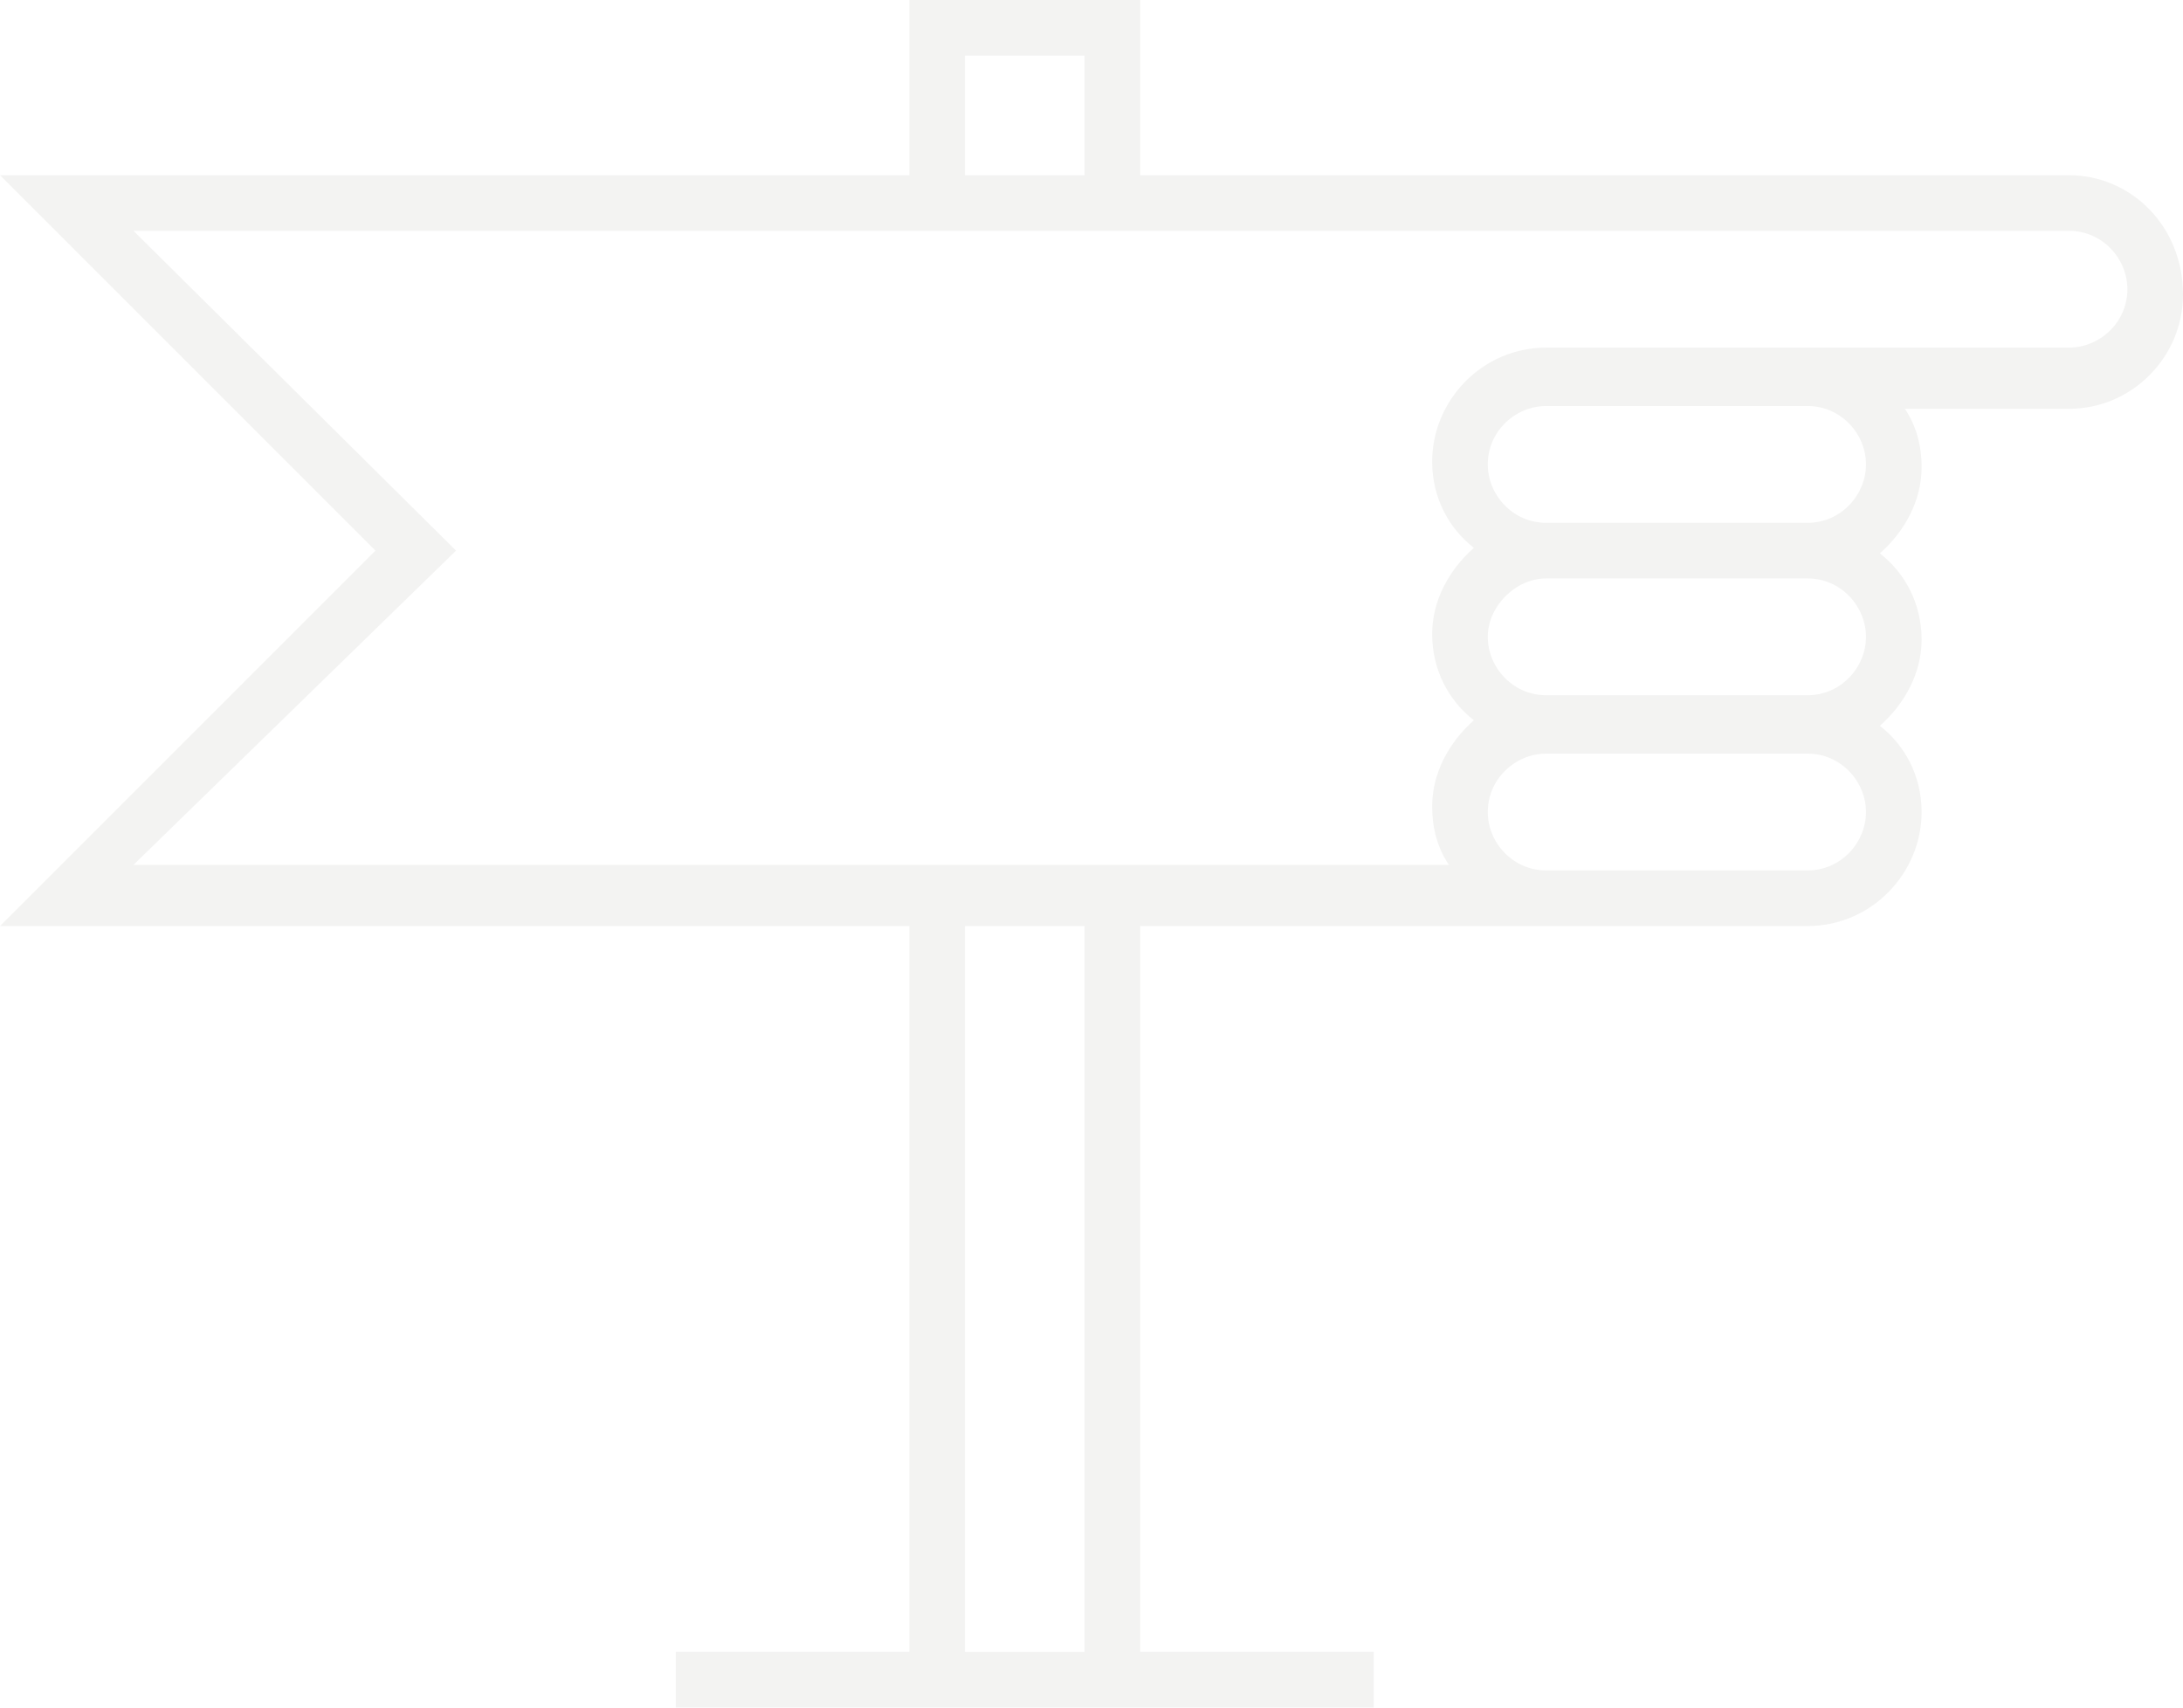
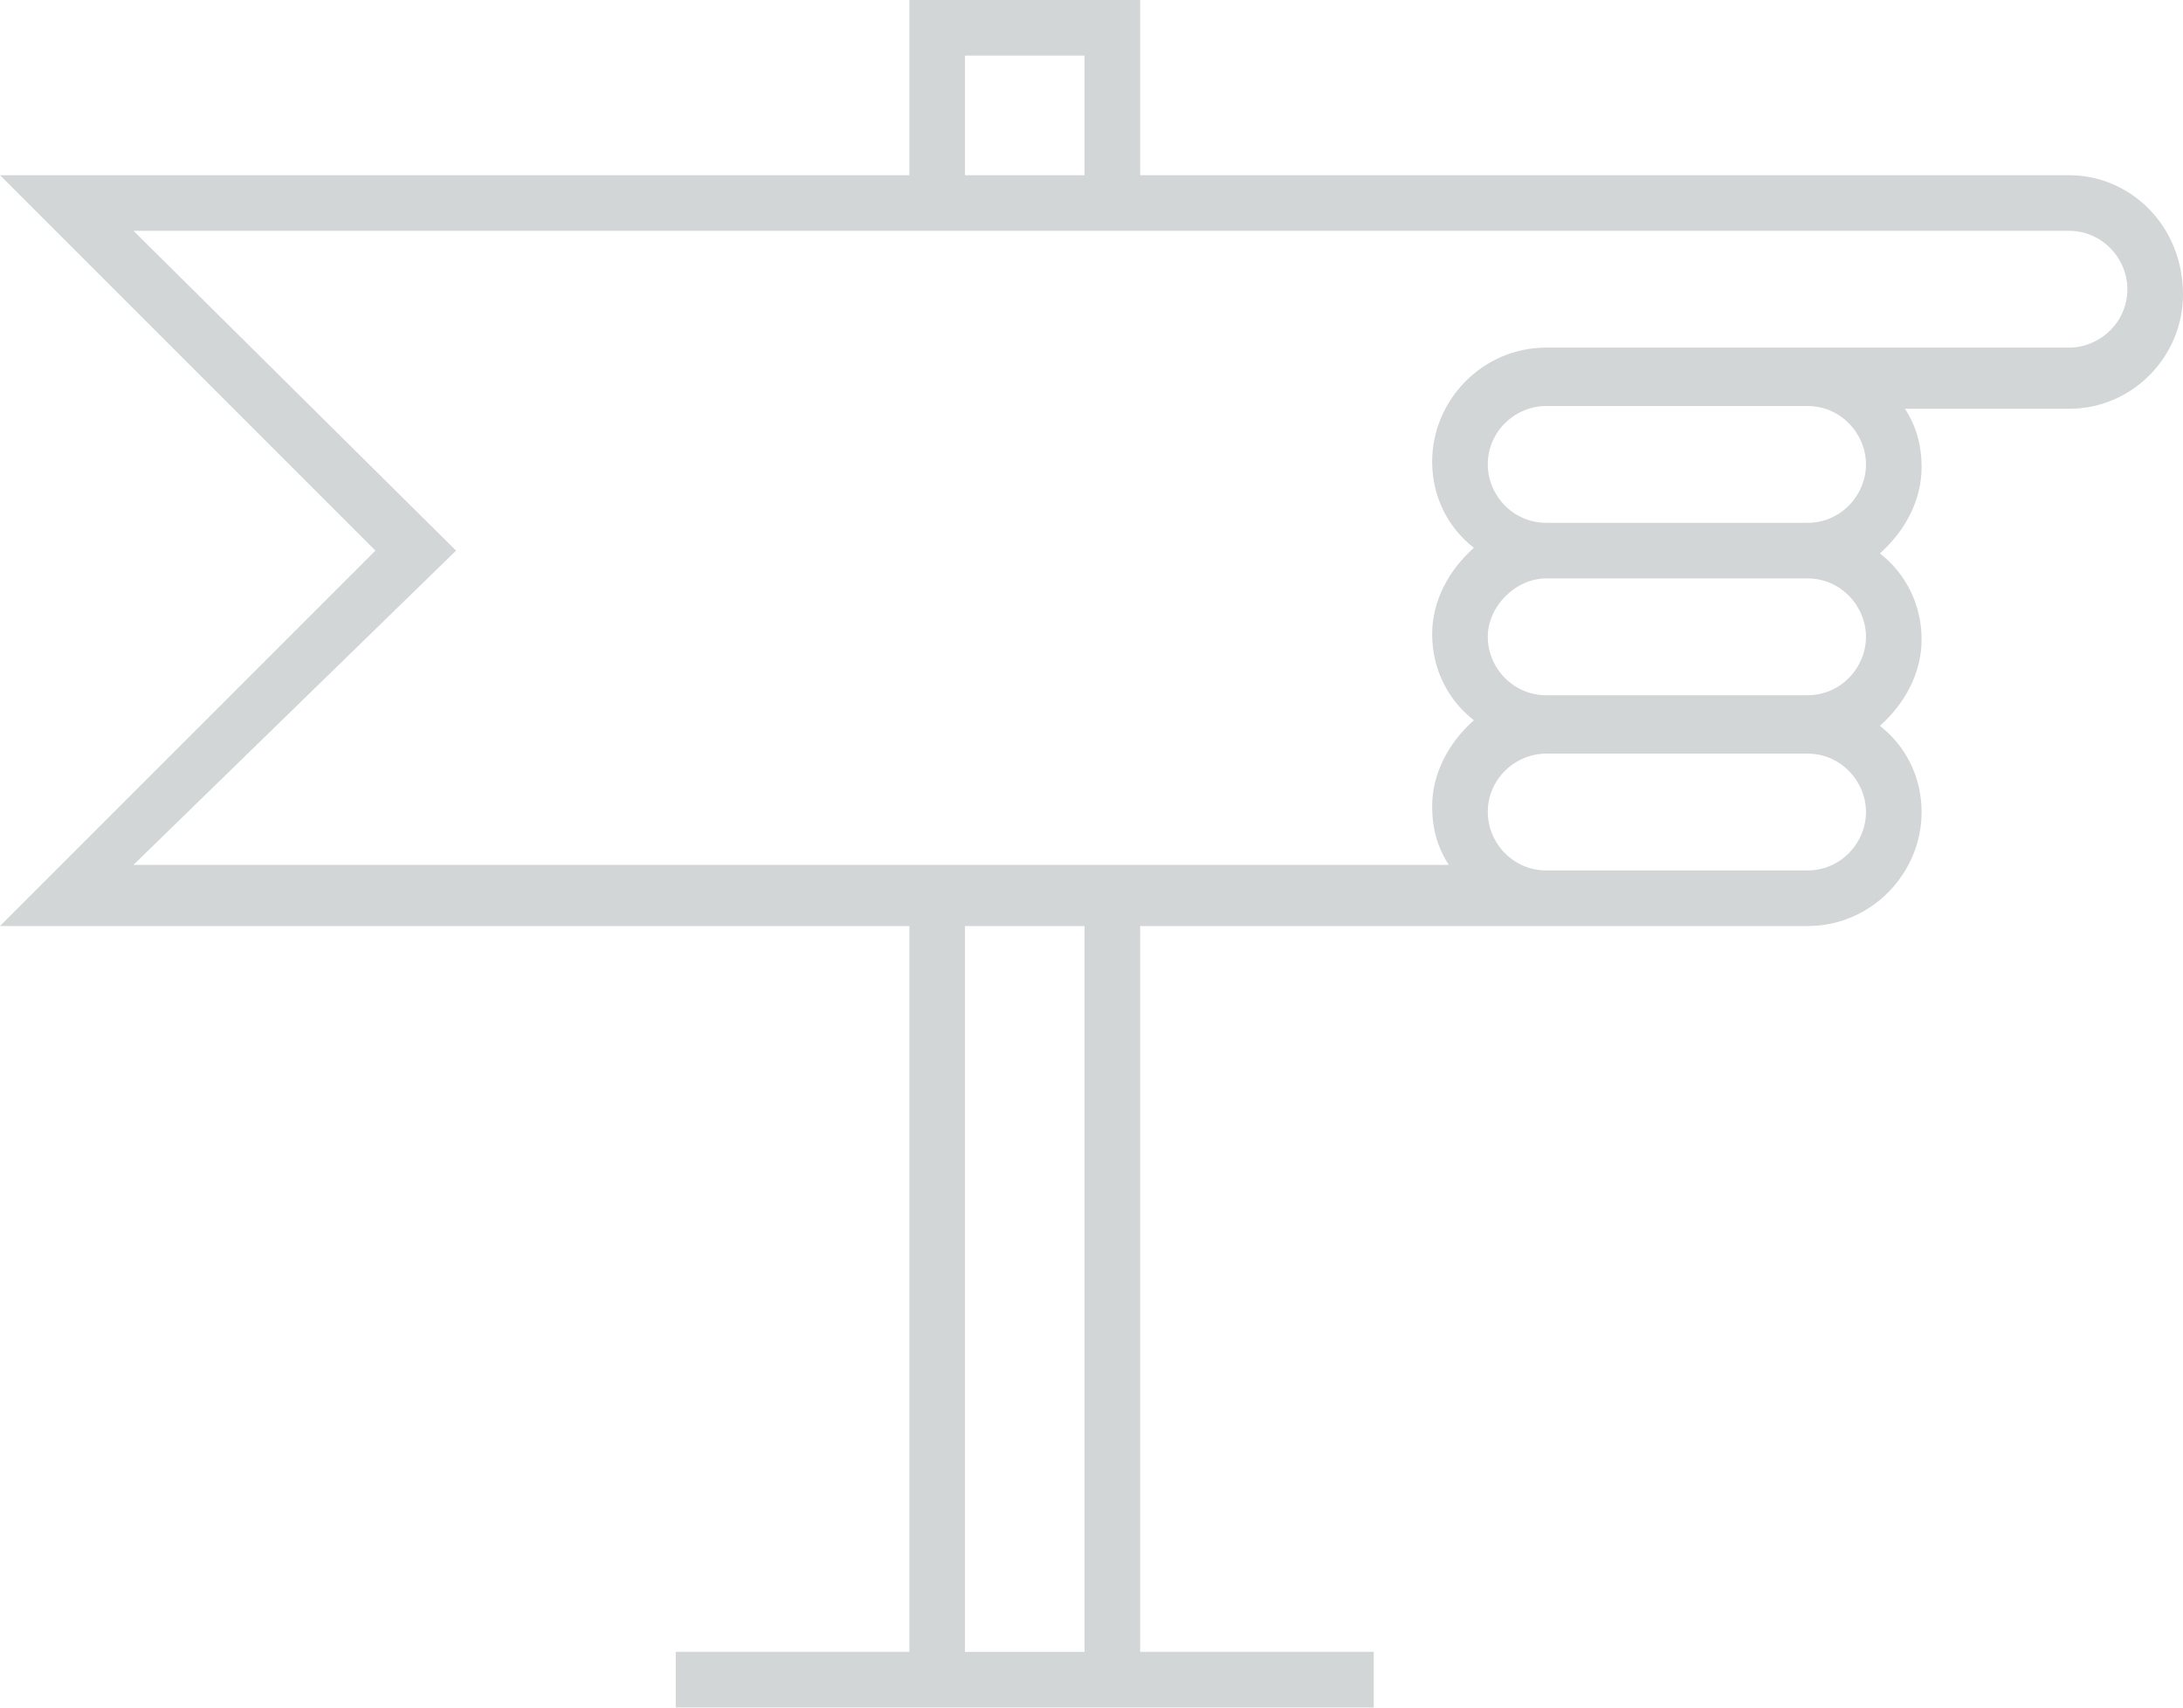
<svg xmlns="http://www.w3.org/2000/svg" xmlns:xlink="http://www.w3.org/1999/xlink" version="1.1" id="Слой_1" x="0px" y="0px" viewBox="0 0 78.5 61.4" style="enable-background:new 0 0 78.5 61.4;" xml:space="preserve">
  <g>
    <defs>
      <rect id="SVGID_1_" y="0" width="78.5" height="61.4" />
    </defs>
    <clipPath id="SVGID_2_">
      <use xlink:href="#SVGID_1_" style="overflow:visible;" />
    </clipPath>
-     <path style="clip-path:url(#SVGID_2_);fill:#F3F3F2;" d="M74.4,6.3H41V0h-8.3v6.3H0l13.5,13.5L0,33.3h32.7v26.099h-8.4v2h8.4H41   h8.4v-2H41V33.3h14.6h4.1H65c2.3,0,4.1-1.9,4.1-4.1c0-1.3-0.6-2.4-1.5-3.1c0.9-0.8,1.5-1.9,1.5-3.1c0-1.3-0.6-2.4-1.5-3.1   c0.9-0.8,1.5-1.9,1.5-3.1c0-0.8-0.2-1.5-0.6-2.1h5.9c2.3,0,4.1-1.9,4.1-4.1C78.5,8.1,76.6,6.3,74.4,6.3 M34.7,2H39v4.3h-4.3V2z    M34.7,33.3H39v26.1h-4.3V33.3z M65,31.3h-9.4c-1.2,0-2.1-1-2.1-2.1c0-1.2,1-2.1,2.1-2.1H65c1.2,0,2.1,1,2.1,2.1S66.2,31.3,65,31.3    M65,25h-9.4c-1.2,0-2.1-1-2.1-2.1s1-2.1,2.1-2.1H65c1.2,0,2.1,1,2.1,2.1S66.2,25,65,25 M65,18.8h-9.4c-1.2,0-2.1-1-2.1-2.1   c0-1.2,1-2.1,2.1-2.1H65c1.2,0,2.1,1,2.1,2.1C67.1,17.8,66.2,18.8,65,18.8 M74.4,12.5H65h-7.3h-2.1c-2.3,0-4.1,1.9-4.1,4.1   c0,1.3,0.6,2.4,1.5,3.1c-0.9,0.8-1.5,1.9-1.5,3.1c0,1.3,0.6,2.4,1.5,3.1c-0.9,0.8-1.5,1.9-1.5,3.1c0,0.8,0.2,1.5,0.6,2.1H41h-8.3   H4.8l11.6-11.3L4.8,8.3h27.9H41h33.4c1.2,0,2.1,1,2.1,2.1C76.5,11.6,75.5,12.5,74.4,12.5" />
+     <path style="clip-path:url(#SVGID_2_);fill:#D2D6D7;" d="M74.4,6.3H41V0h-8.3v6.3H0l13.5,13.5L0,33.3h32.7v26.099h-8.4v2h8.4H41   h8.4v-2H41V33.3h14.6h4.1H65c2.3,0,4.1-1.9,4.1-4.1c0-1.3-0.6-2.4-1.5-3.1c0.9-0.8,1.5-1.9,1.5-3.1c0-1.3-0.6-2.4-1.5-3.1   c0.9-0.8,1.5-1.9,1.5-3.1c0-0.8-0.2-1.5-0.6-2.1h5.9c2.3,0,4.1-1.9,4.1-4.1C78.5,8.1,76.6,6.3,74.4,6.3 M34.7,2H39v4.3h-4.3V2z    M34.7,33.3H39v26.1h-4.3V33.3z M65,31.3h-9.4c-1.2,0-2.1-1-2.1-2.1c0-1.2,1-2.1,2.1-2.1H65c1.2,0,2.1,1,2.1,2.1S66.2,31.3,65,31.3    M65,25h-9.4c-1.2,0-2.1-1-2.1-2.1s1-2.1,2.1-2.1H65c1.2,0,2.1,1,2.1,2.1S66.2,25,65,25 M65,18.8h-9.4c-1.2,0-2.1-1-2.1-2.1   c0-1.2,1-2.1,2.1-2.1H65c1.2,0,2.1,1,2.1,2.1C67.1,17.8,66.2,18.8,65,18.8 M74.4,12.5H65h-7.3h-2.1c-2.3,0-4.1,1.9-4.1,4.1   c0,1.3,0.6,2.4,1.5,3.1c-0.9,0.8-1.5,1.9-1.5,3.1c0,1.3,0.6,2.4,1.5,3.1c-0.9,0.8-1.5,1.9-1.5,3.1c0,0.8,0.2,1.5,0.6,2.1H41h-8.3   H4.8l11.6-11.3L4.8,8.3h27.9H41h33.4c1.2,0,2.1,1,2.1,2.1C76.5,11.6,75.5,12.5,74.4,12.5" />
  </g>
</svg>
